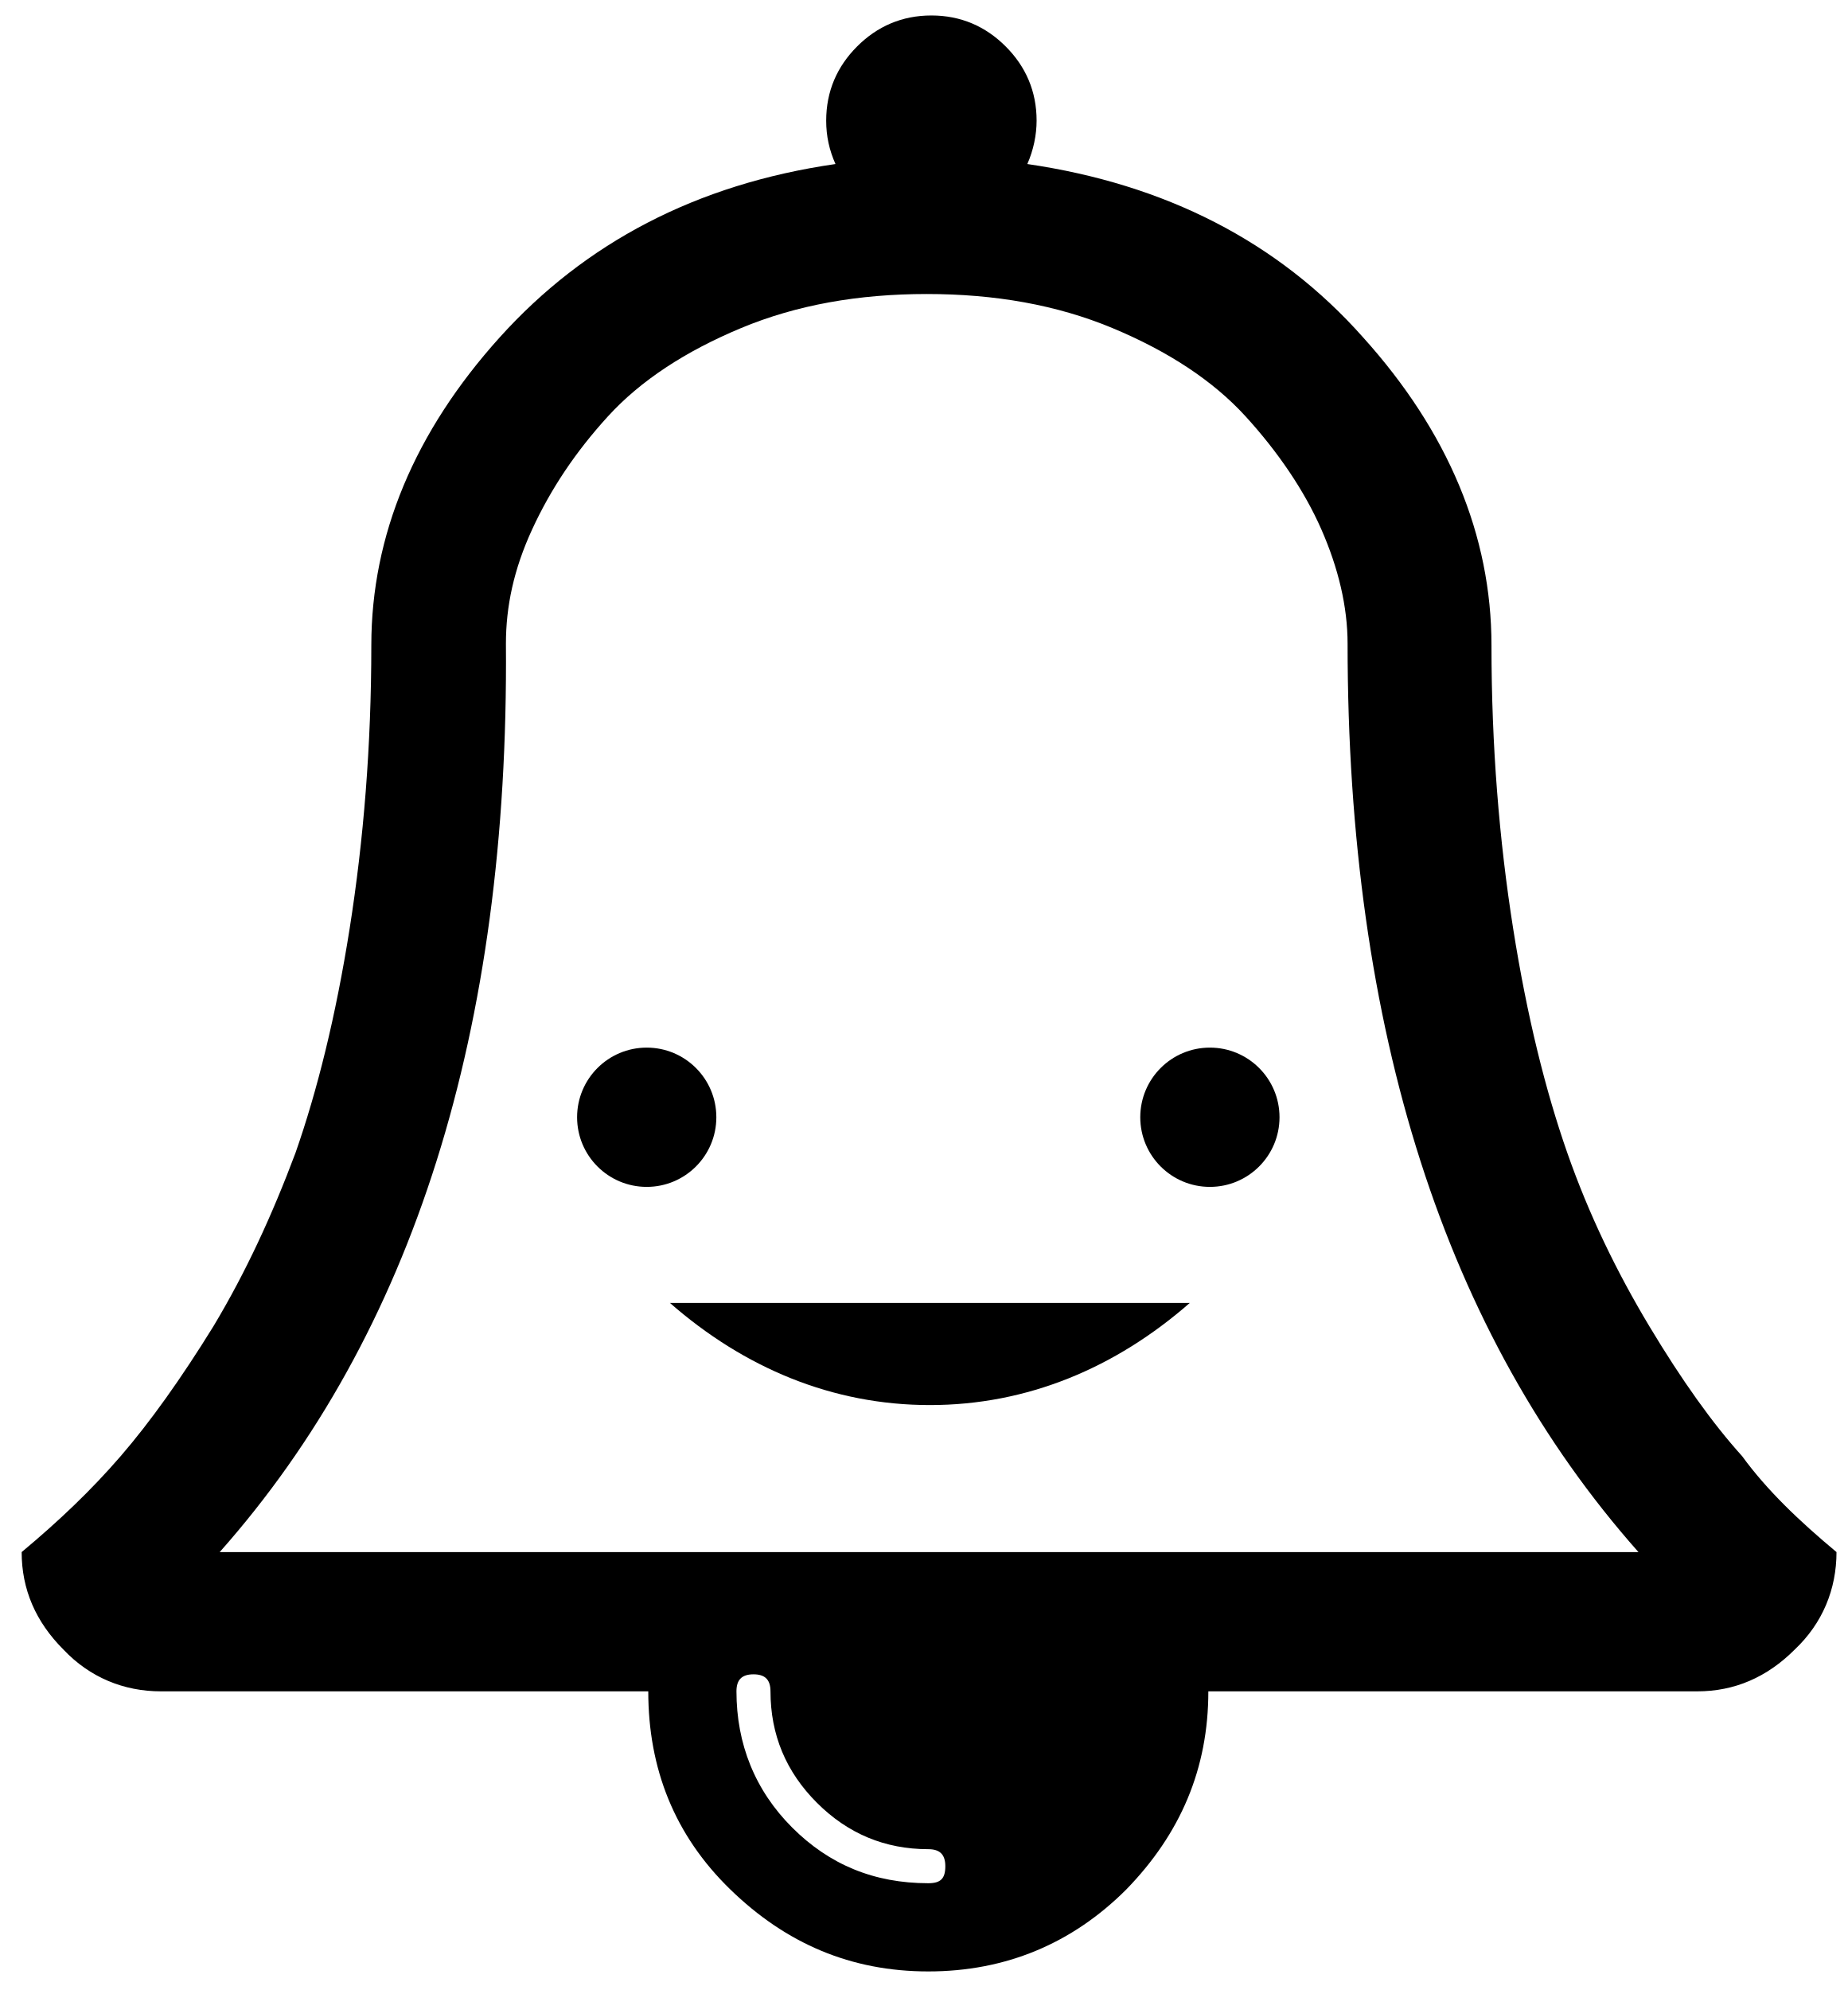
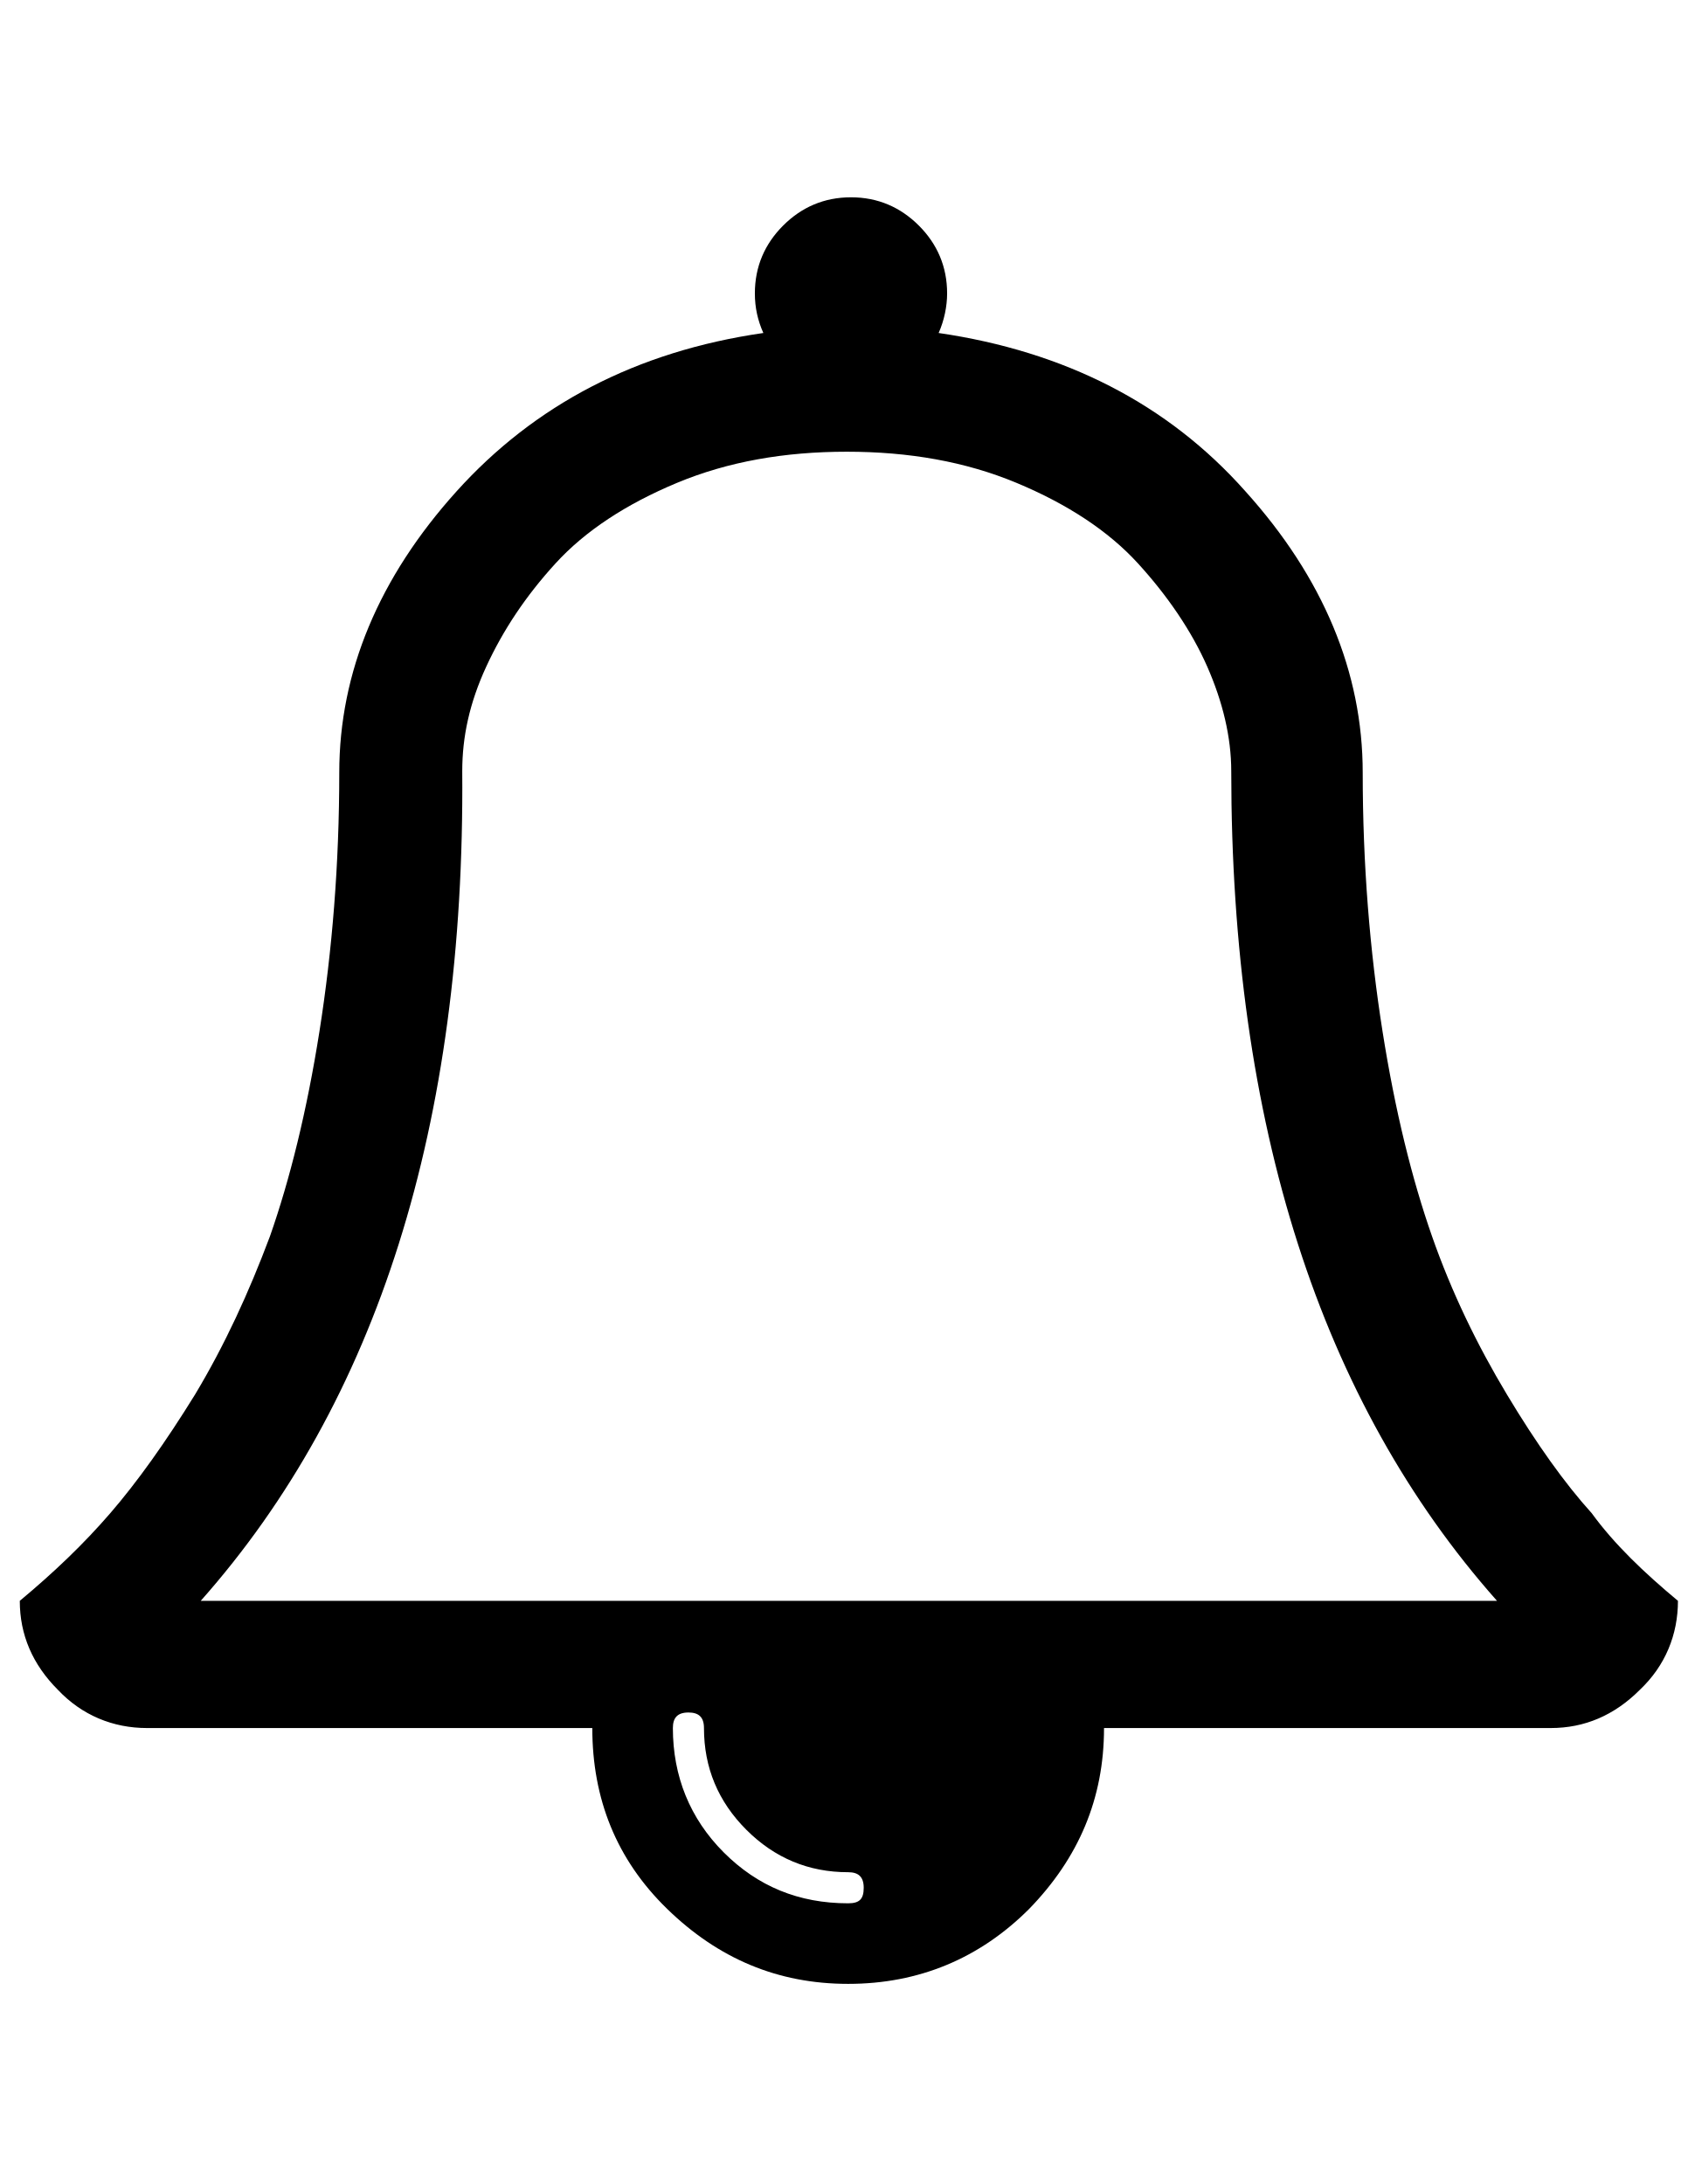
- <svg xmlns="http://www.w3.org/2000/svg" id="Layer_1" viewBox="0 0 119.4 128.6">
-   <circle class="st0" cx="41.8" cy="72.2" r="4.5" />
-   <circle class="st0" cx="78.2" cy="72.2" r="4.5" />
-   <path class="st0" d="M43.3 84.2c4.8 4.2 10.5 6.6 16.8 6.6s12-2.4 16.8-6.6H43.3z" />
+ <svg xmlns="http://www.w3.org/2000/svg" version="1.1" id="Layer_1" x="0px" y="0px" width="612px" height="792px" viewBox="0 0 612 792" enable-background="new 0 0 612 792" xml:space="preserve">
  <g>
-     <path d="M118.7 100.3c0 2.4-.9 4.6-2.7 6.3-1.8 1.8-3.9 2.7-6.3 2.7H78.1c0 5-1.8 9.2-5.3 12.8-3.5 3.5-7.8 5.3-12.8 5.3-5 0-9.2-1.8-12.8-5.3s-5.3-7.8-5.3-12.8H10.4c-2.4 0-4.6-.9-6.3-2.7-1.8-1.8-2.7-3.9-2.7-6.3 2.4-2 4.5-4 6.4-6.2 1.9-2.2 3.9-5 6-8.4 2.1-3.5 3.8-7.2 5.3-11.2 1.4-4 2.6-8.8 3.5-14.5.9-5.7 1.4-11.8 1.4-18.3 0-7.1 2.8-13.8 8.3-19.9C37.8 15.7 45 11.9 54 10.6c-.4-.9-.6-1.8-.6-2.8 0-1.9.7-3.5 2-4.8 1.3-1.3 2.9-2 4.8-2s3.5.7 4.8 2c1.3 1.3 2 2.9 2 4.8 0 .9-.2 1.9-.6 2.8 8.9 1.3 16.2 5 21.7 11.2 5.5 6.1 8.3 12.8 8.3 19.9 0 6.5.5 12.6 1.4 18.3.9 5.7 2.1 10.5 3.5 14.5s3.2 7.7 5.3 11.2c2.1 3.5 4.1 6.3 6 8.4 1.6 2.2 3.7 4.2 6.1 6.2zm-104.5 0h91.7C93.4 86.2 87.1 66.6 87.1 41.6c0-2.4-.6-4.9-1.7-7.4s-2.8-5-4.9-7.3c-2.1-2.3-5-4.2-8.6-5.7-3.6-1.5-7.6-2.2-12-2.2s-8.4.7-12 2.2-6.5 3.4-8.6 5.7c-2.1 2.3-3.7 4.7-4.9 7.3s-1.7 5-1.7 7.4c.2 25-6 44.6-18.5 58.7zm46.9 20.3c0-.8-.4-1.1-1.1-1.1-2.8 0-5.2-1-7.2-3s-3-4.4-3-7.2c0-.8-.4-1.1-1.1-1.1-.8 0-1.1.4-1.1 1.1 0 3.4 1.2 6.4 3.6 8.8 2.4 2.4 5.3 3.6 8.8 3.6.8 0 1.1-.3 1.1-1.1z" />
+     <path d="M608.412,580.522c0,12.302-4.613,23.578-13.839,32.292c-9.227,9.226-19.99,13.839-32.292,13.839h-161.97   c0,25.628-9.227,47.155-27.166,65.608c-17.939,17.939-39.979,27.165-65.607,27.165c-25.628,0-47.156-9.226-65.608-27.165   c-18.452-17.94-27.166-39.98-27.166-65.608H53.307c-12.302,0-23.578-4.613-32.292-13.839c-9.226-9.227-13.839-19.99-13.839-32.292   c12.302-10.251,23.065-20.502,32.804-31.778s19.99-25.629,30.754-43.056c10.764-17.939,19.477-36.904,27.166-57.407   c7.176-20.502,13.327-45.105,17.94-74.321c4.613-29.216,7.176-60.482,7.176-93.799c0-36.392,14.352-70.733,42.542-102   c28.191-31.267,65.096-50.744,111.226-57.407c-2.05-4.613-3.075-9.226-3.075-14.352c0-9.739,3.588-17.939,10.251-24.603   c6.663-6.663,14.864-10.251,24.603-10.251c9.739,0,17.94,3.588,24.604,10.251c6.663,6.664,10.251,14.864,10.251,24.603   c0,4.613-1.025,9.739-3.075,14.352c45.618,6.663,83.035,25.628,111.227,57.407c28.19,31.267,42.542,65.608,42.542,102   c0,33.317,2.563,64.583,7.176,93.799c4.613,29.216,10.765,53.819,17.94,74.321c7.176,20.503,16.401,39.468,27.165,57.407   c10.765,17.939,21.016,32.291,30.754,43.056C585.347,560.021,596.11,570.271,608.412,580.522L608.412,580.522z M72.784,580.522   h470.02c-64.07-72.271-96.361-172.733-96.361-300.874c0-12.302-3.075-25.116-8.714-37.93   c-5.638-12.814-14.352-25.628-25.115-37.417c-10.764-11.789-25.628-21.528-44.081-29.216   c-18.452-7.688-38.954-11.276-61.507-11.276c-22.553,0-43.056,3.588-61.508,11.276s-33.316,17.427-44.081,29.216   c-10.764,11.789-18.965,24.09-25.115,37.417c-6.151,13.327-8.714,25.628-8.714,37.93   C168.633,407.789,136.854,508.251,72.784,580.522L72.784,580.522z M313.176,684.573c0-4.101-2.05-5.639-5.638-5.639   c-14.352,0-26.654-5.126-36.905-15.377c-10.251-10.251-15.377-22.553-15.377-36.904c0-4.101-2.05-5.638-5.638-5.638   c-4.101,0-5.638,2.05-5.638,5.638c0,17.427,6.151,32.804,18.452,45.105c12.302,12.302,27.166,18.452,45.106,18.452   C311.639,690.211,313.176,688.674,313.176,684.573L313.176,684.573z" />
  </g>
</svg>
